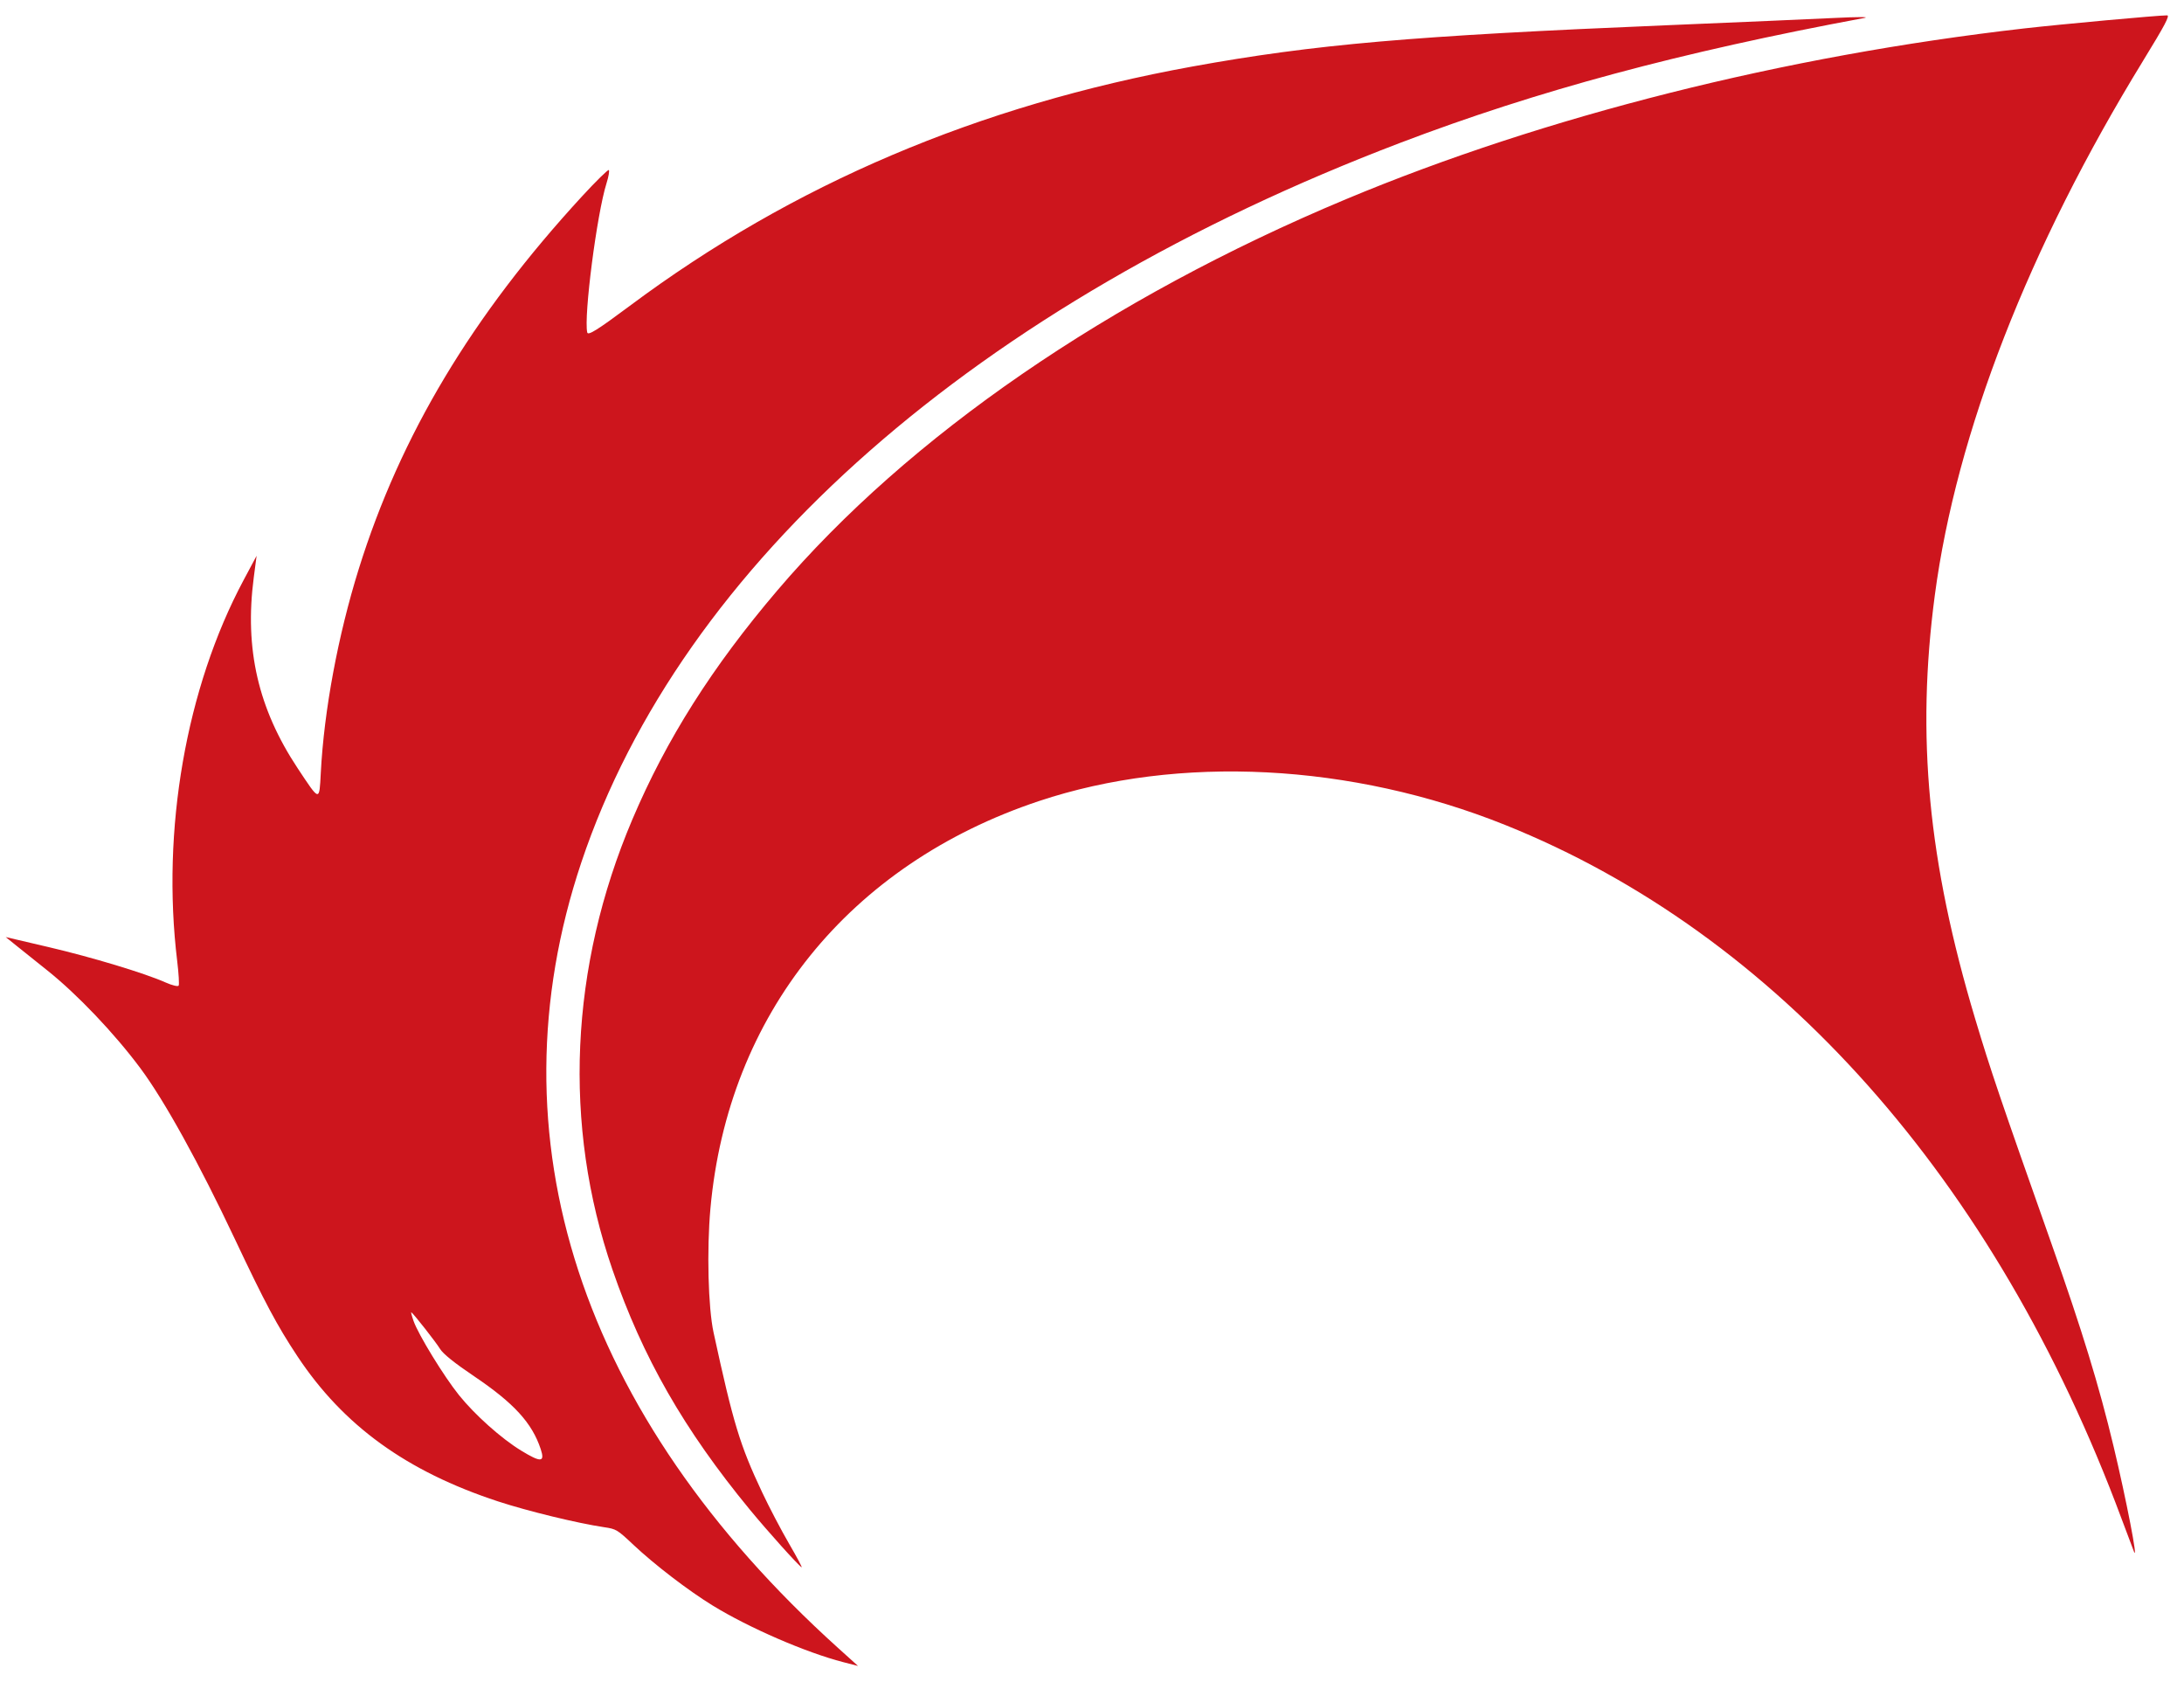
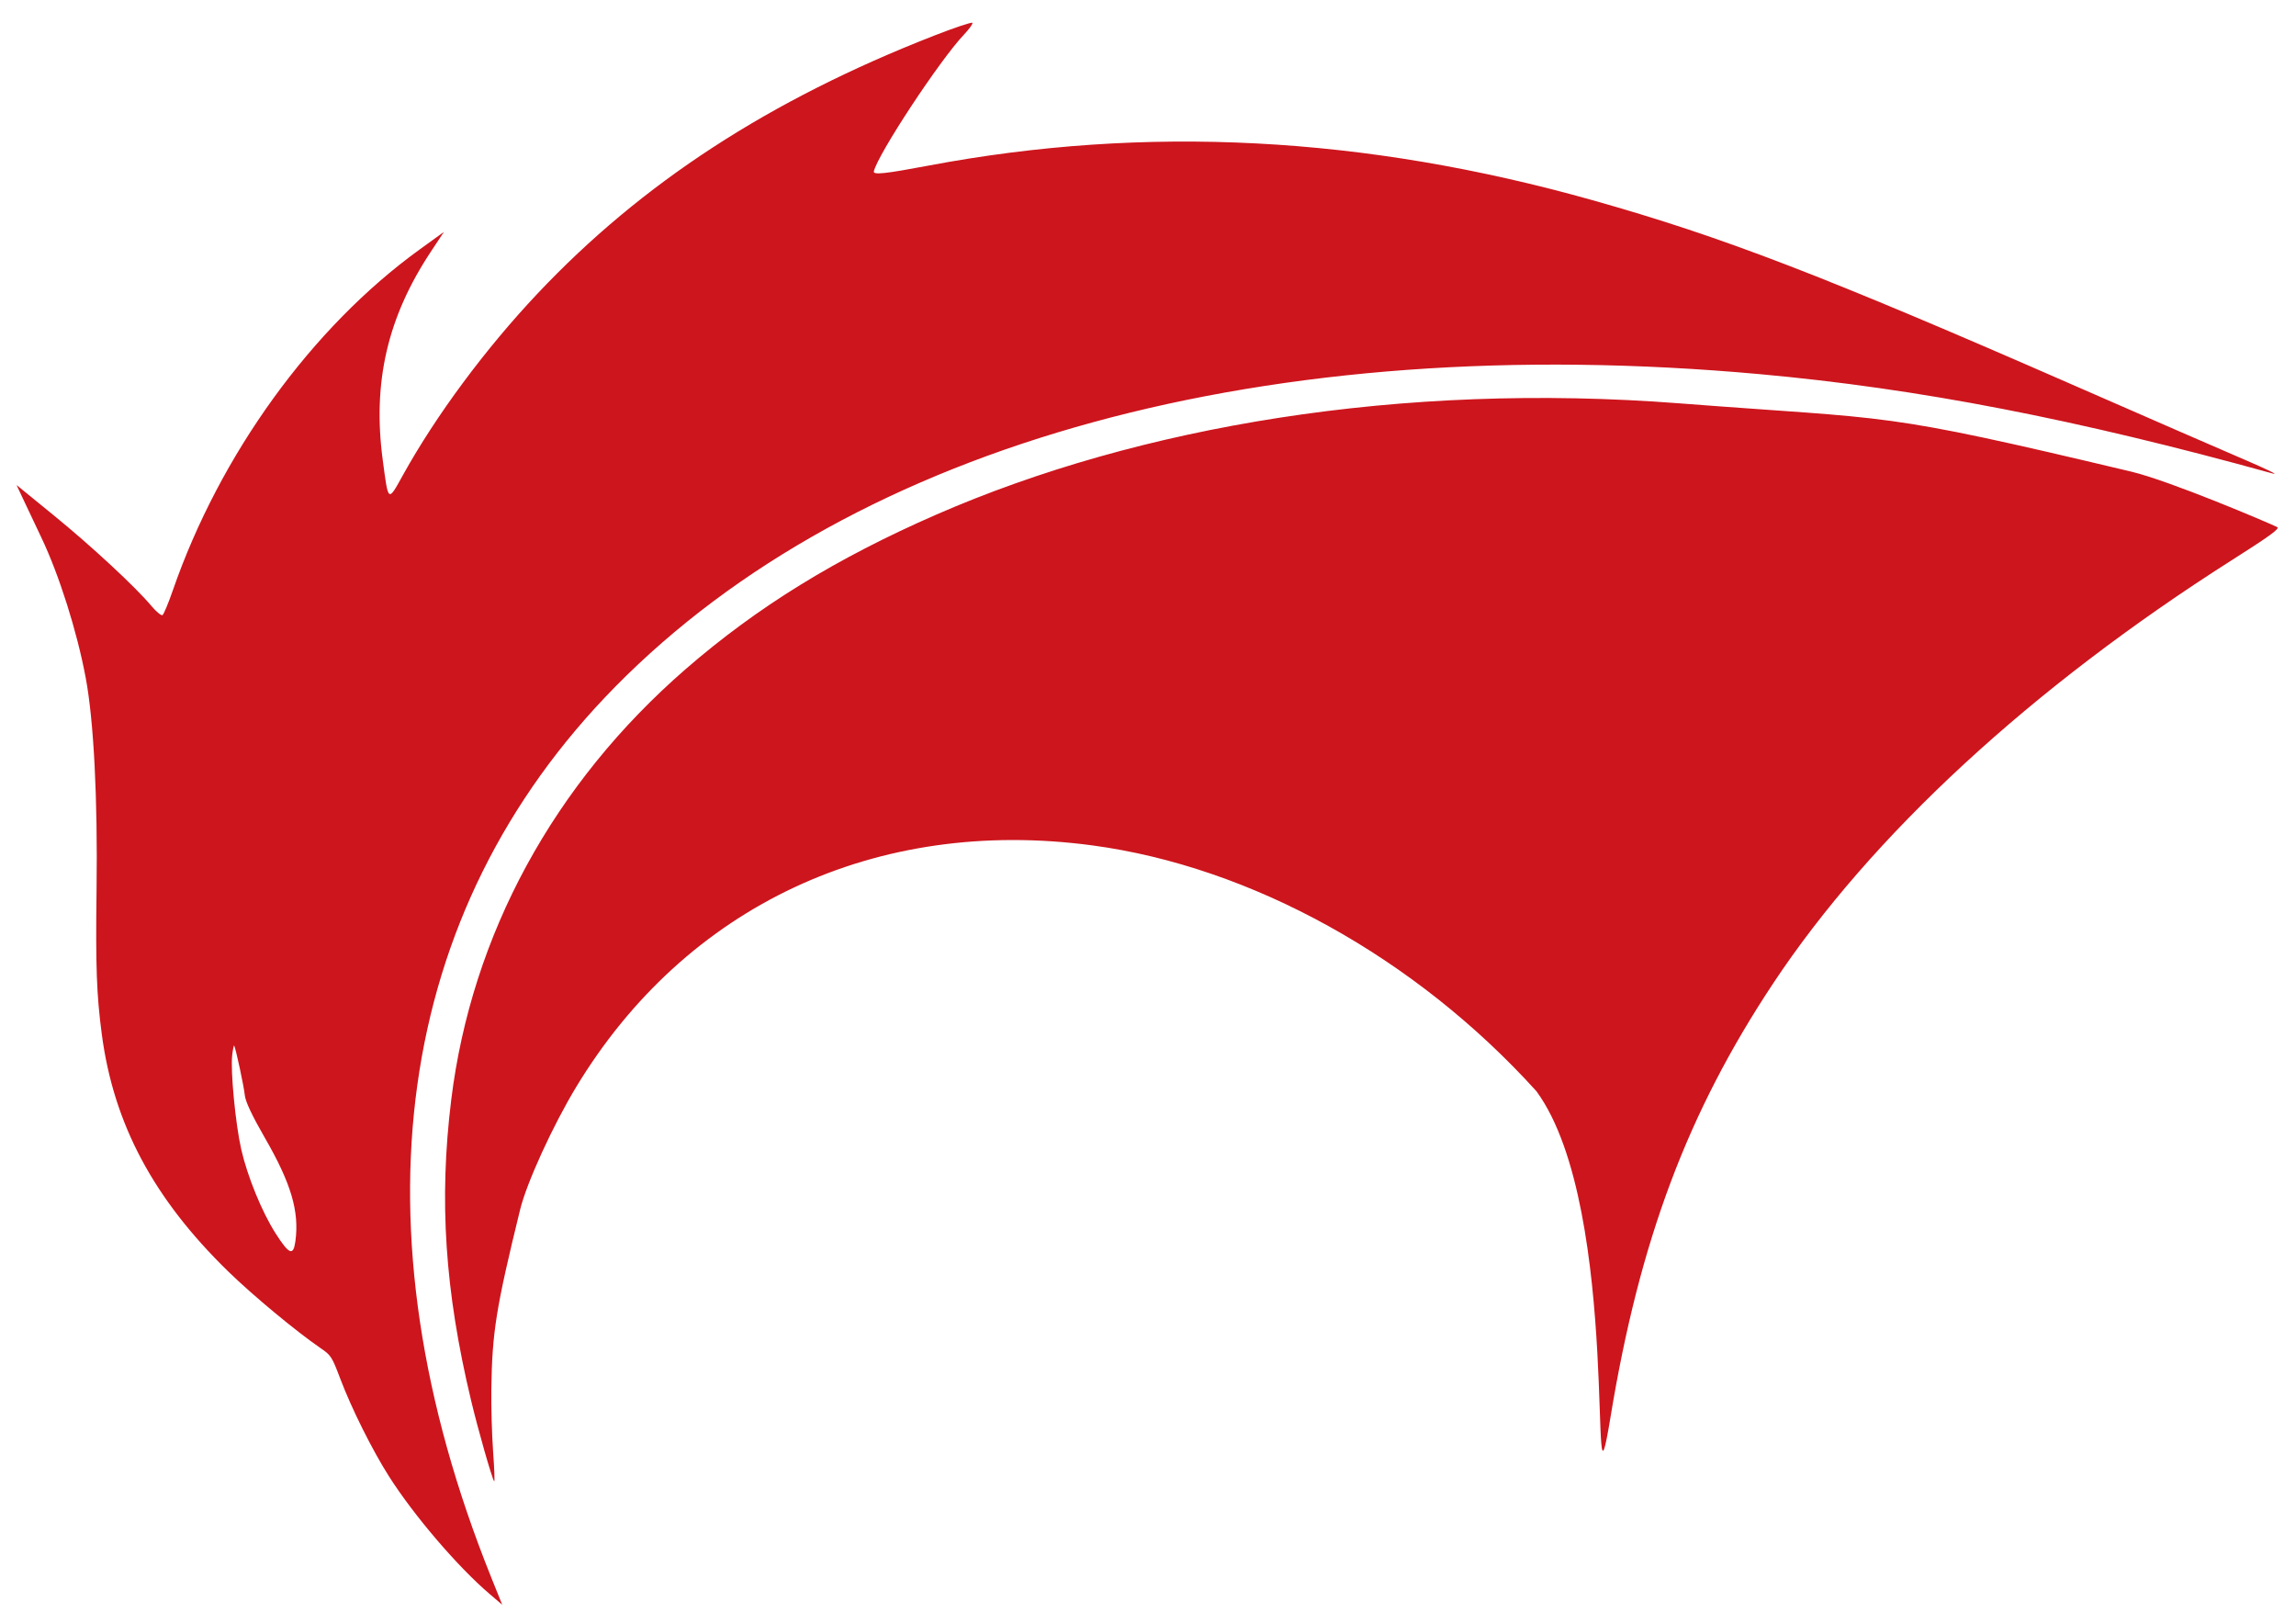
- <svg xmlns="http://www.w3.org/2000/svg" viewBox="2 124 265 204" width="265" height="204">
-   <path fill="#cd151d" d="m 262.018,131.406 c -13.845,22.563 -22.644,45.141 -25.251,64.789 -2.273,17.133 -0.826,32.313 4.902,51.427 1.87,6.242 3.014,9.609 9.288,27.362 3.694,10.452 5.736,17.121 7.5,24.49 1.534,6.41 3.027,14.117 2.471,12.759 -0.124,-0.303 -0.816,-2.138 -1.538,-4.079 -15.273,-41.044 -41.774,-70.847 -74.761,-84.077 -18.656,-7.482 -39.585,-8.554 -56.564,-2.897 -23.04,7.677 -37.747,25.917 -39.865,49.445 -0.452,5.02 -0.275,12.003 0.381,15.022 2.399,11.044 3.187,13.638 5.884,19.367 0.851,1.808 2.329,4.629 3.284,6.268 0.955,1.639 1.637,2.922 1.515,2.85 -0.418,-0.247 -4.138,-4.388 -6.288,-7 -7.976,-9.689 -12.995,-18.456 -16.665,-29.11 -6.042,-17.54 -5.192,-36.699 2.423,-54.627 4.128,-9.719 9.678,-18.484 17.578,-27.759 15.965,-18.746 40.247,-35.448 69.019,-47.476 24.069,-10.062 53.171,-17.387 82.277,-20.711 4.427,-0.506 16.308,-1.592 17.339,-1.586 0.368,0.002 -0.256,1.183 -2.931,5.542 z m -33.788,-5.231 c -22.379,4.163 -39.676,8.815 -56.305,15.144 -51.379,19.556 -87.234,51.047 -99.382,87.285 -11.18,33.352 -0.166,67.058 31.148,95.318 l 2.416,2.18 -1.784,-0.459 c -4.529,-1.165 -11.453,-4.167 -15.866,-6.88 -2.943,-1.808 -7.034,-4.943 -9.593,-7.349 -1.977,-1.859 -2.085,-1.924 -3.565,-2.144 -3.234,-0.481 -9.294,-1.956 -12.885,-3.135 -11.089,-3.642 -18.745,-9.183 -24.33,-17.607 -2.454,-3.702 -3.925,-6.457 -7.58,-14.2 -4.361,-9.238 -8.549,-16.808 -11.467,-20.731 -3.151,-4.235 -7.675,-8.987 -11.309,-11.881 -1.387,-1.104 -3.087,-2.464 -3.777,-3.022 l -1.255,-1.014 5.176,1.21 c 5.298,1.239 11.698,3.173 14.23,4.301 0.781,0.348 1.49,0.519 1.575,0.381 0.085,-0.139 0.006,-1.475 -0.175,-2.97 -1.932,-15.918 1.068,-33.144 8.047,-46.21 l 1.586,-2.969 -0.347,2.659 c -1.131,8.657 0.539,15.895 5.339,23.132 2.7,4.071 2.612,4.054 2.797,0.537 0.397,-7.584 2.083,-16.636 4.604,-24.721 5.055,-16.211 13.757,-30.73 27.105,-45.223 1.671,-1.814 3.125,-3.244 3.233,-3.178 0.107,0.066 -0.017,0.793 -0.276,1.615 -1.17,3.714 -2.775,16.135 -2.336,18.086 0.093,0.415 1.237,-0.3 5.172,-3.233 19.782,-14.75 42.248,-24.305 68.244,-29.026 14.811,-2.69 26.736,-3.727 57.54,-5.007 8.586,-0.357 17.789,-0.756 20.453,-0.888 2.663,-0.132 4.27,-0.133 3.57,-0.003 z M 52.177,284.246 c 0.571,1.644 3.688,6.732 5.515,9.002 1.928,2.396 5.132,5.257 7.529,6.722 2.425,1.482 2.925,1.445 2.386,-0.181 -1.051,-3.168 -3.246,-5.568 -8.074,-8.826 -2.406,-1.623 -3.767,-2.718 -4.142,-3.328 -0.499,-0.815 -3.155,-4.201 -3.481,-4.437 -0.071,-0.052 0.049,0.42 0.267,1.048 z" />
+ <svg xmlns="http://www.w3.org/2000/svg" viewBox="3 134 256 181" width="256" height="181">
+   <path fill="#cd151d" d="m 251.836,196.45 c -22.339,14.204 -40.151,30.634 -51.111,47.147 -9.558,14.4 -14.916,28.676 -18.153,48.366 -2.624,15.963 1.45,-23.038 -8.259,-36.309 -13.484,-14.908 -31.821,-25.051 -49.561,-27.415 -24.073,-3.208 -45.29,6.733 -57.514,26.947 -2.608,4.313 -5.512,10.666 -6.247,13.667 -2.689,10.977 -3.118,13.654 -3.207,19.985 -0.028,1.998 0.063,5.181 0.202,7.074 0.139,1.892 0.189,3.344 0.111,3.226 -0.267,-0.405 -1.794,-5.759 -2.58,-9.049 -2.918,-12.206 -3.582,-22.286 -2.207,-33.47 2.264,-18.412 11.432,-35.257 26.14,-48.028 7.973,-6.923 16.805,-12.365 27.973,-17.235 22.57,-9.843 51.758,-14.793 82.85,-12.39 24.256,1.875 21.785,0.81 50.351,7.61 4.335,1.032 15.353,5.723 16.277,6.181 0.33,0.163 -0.749,0.951 -5.065,3.695 z m 4.604,-9.653 c -21.937,-6.076 -39.522,-9.482 -57.242,-11.088 -54.75,-4.963 -100.785,7.609 -127.597,34.846 -24.677,25.068 -29.563,60.19 -13.819,99.322 l 1.215,3.019 -1.402,-1.195 c -3.559,-3.034 -8.464,-8.769 -11.241,-13.143 -1.851,-2.916 -4.153,-7.528 -5.397,-10.812 -0.961,-2.537 -1.03,-2.644 -2.263,-3.491 -2.695,-1.851 -7.494,-5.835 -10.204,-8.47 -8.368,-8.137 -12.818,-16.475 -14.141,-26.495 -0.582,-4.403 -0.695,-7.524 -0.583,-16.086 0.133,-10.215 -0.309,-18.855 -1.212,-23.66 -0.974,-5.188 -2.955,-11.443 -4.952,-15.637 -0.762,-1.601 -1.693,-3.568 -2.069,-4.372 l -0.683,-1.461 4.12,3.358 c 4.218,3.437 9.12,7.983 10.901,10.108 0.549,0.655 1.111,1.12 1.248,1.033 0.137,-0.087 0.653,-1.323 1.146,-2.746 5.246,-15.152 15.498,-29.317 27.502,-37.998 l 2.728,-1.973 -1.479,2.237 c -4.814,7.284 -6.487,14.521 -5.349,23.13 0.641,4.843 0.569,4.789 2.278,1.709 3.684,-6.641 9.169,-14.036 14.982,-20.197 11.653,-12.351 25.843,-21.582 44.194,-28.751 2.297,-0.897 4.231,-1.544 4.299,-1.438 0.068,0.106 -0.363,0.705 -0.956,1.33 -2.681,2.824 -9.571,13.282 -10.033,15.228 -0.098,0.414 1.243,0.274 6.066,-0.637 24.248,-4.578 48.628,-3.311 74.06,3.85 14.49,4.08 25.661,8.378 53.905,20.74 7.872,3.446 16.318,7.124 18.77,8.174 2.451,1.05 3.895,1.753 3.209,1.563 z M 28.891,251.624 c -0.208,1.728 0.362,7.668 1.007,10.508 0.682,2.999 2.306,6.975 3.817,9.343 1.529,2.396 1.995,2.581 2.223,0.884 0.446,-3.308 -0.475,-6.428 -3.384,-11.473 -1.45,-2.514 -2.194,-4.095 -2.262,-4.808 -0.091,-0.952 -0.993,-5.159 -1.182,-5.514 -0.041,-0.078 -0.14,0.399 -0.22,1.059 z" />
</svg>
